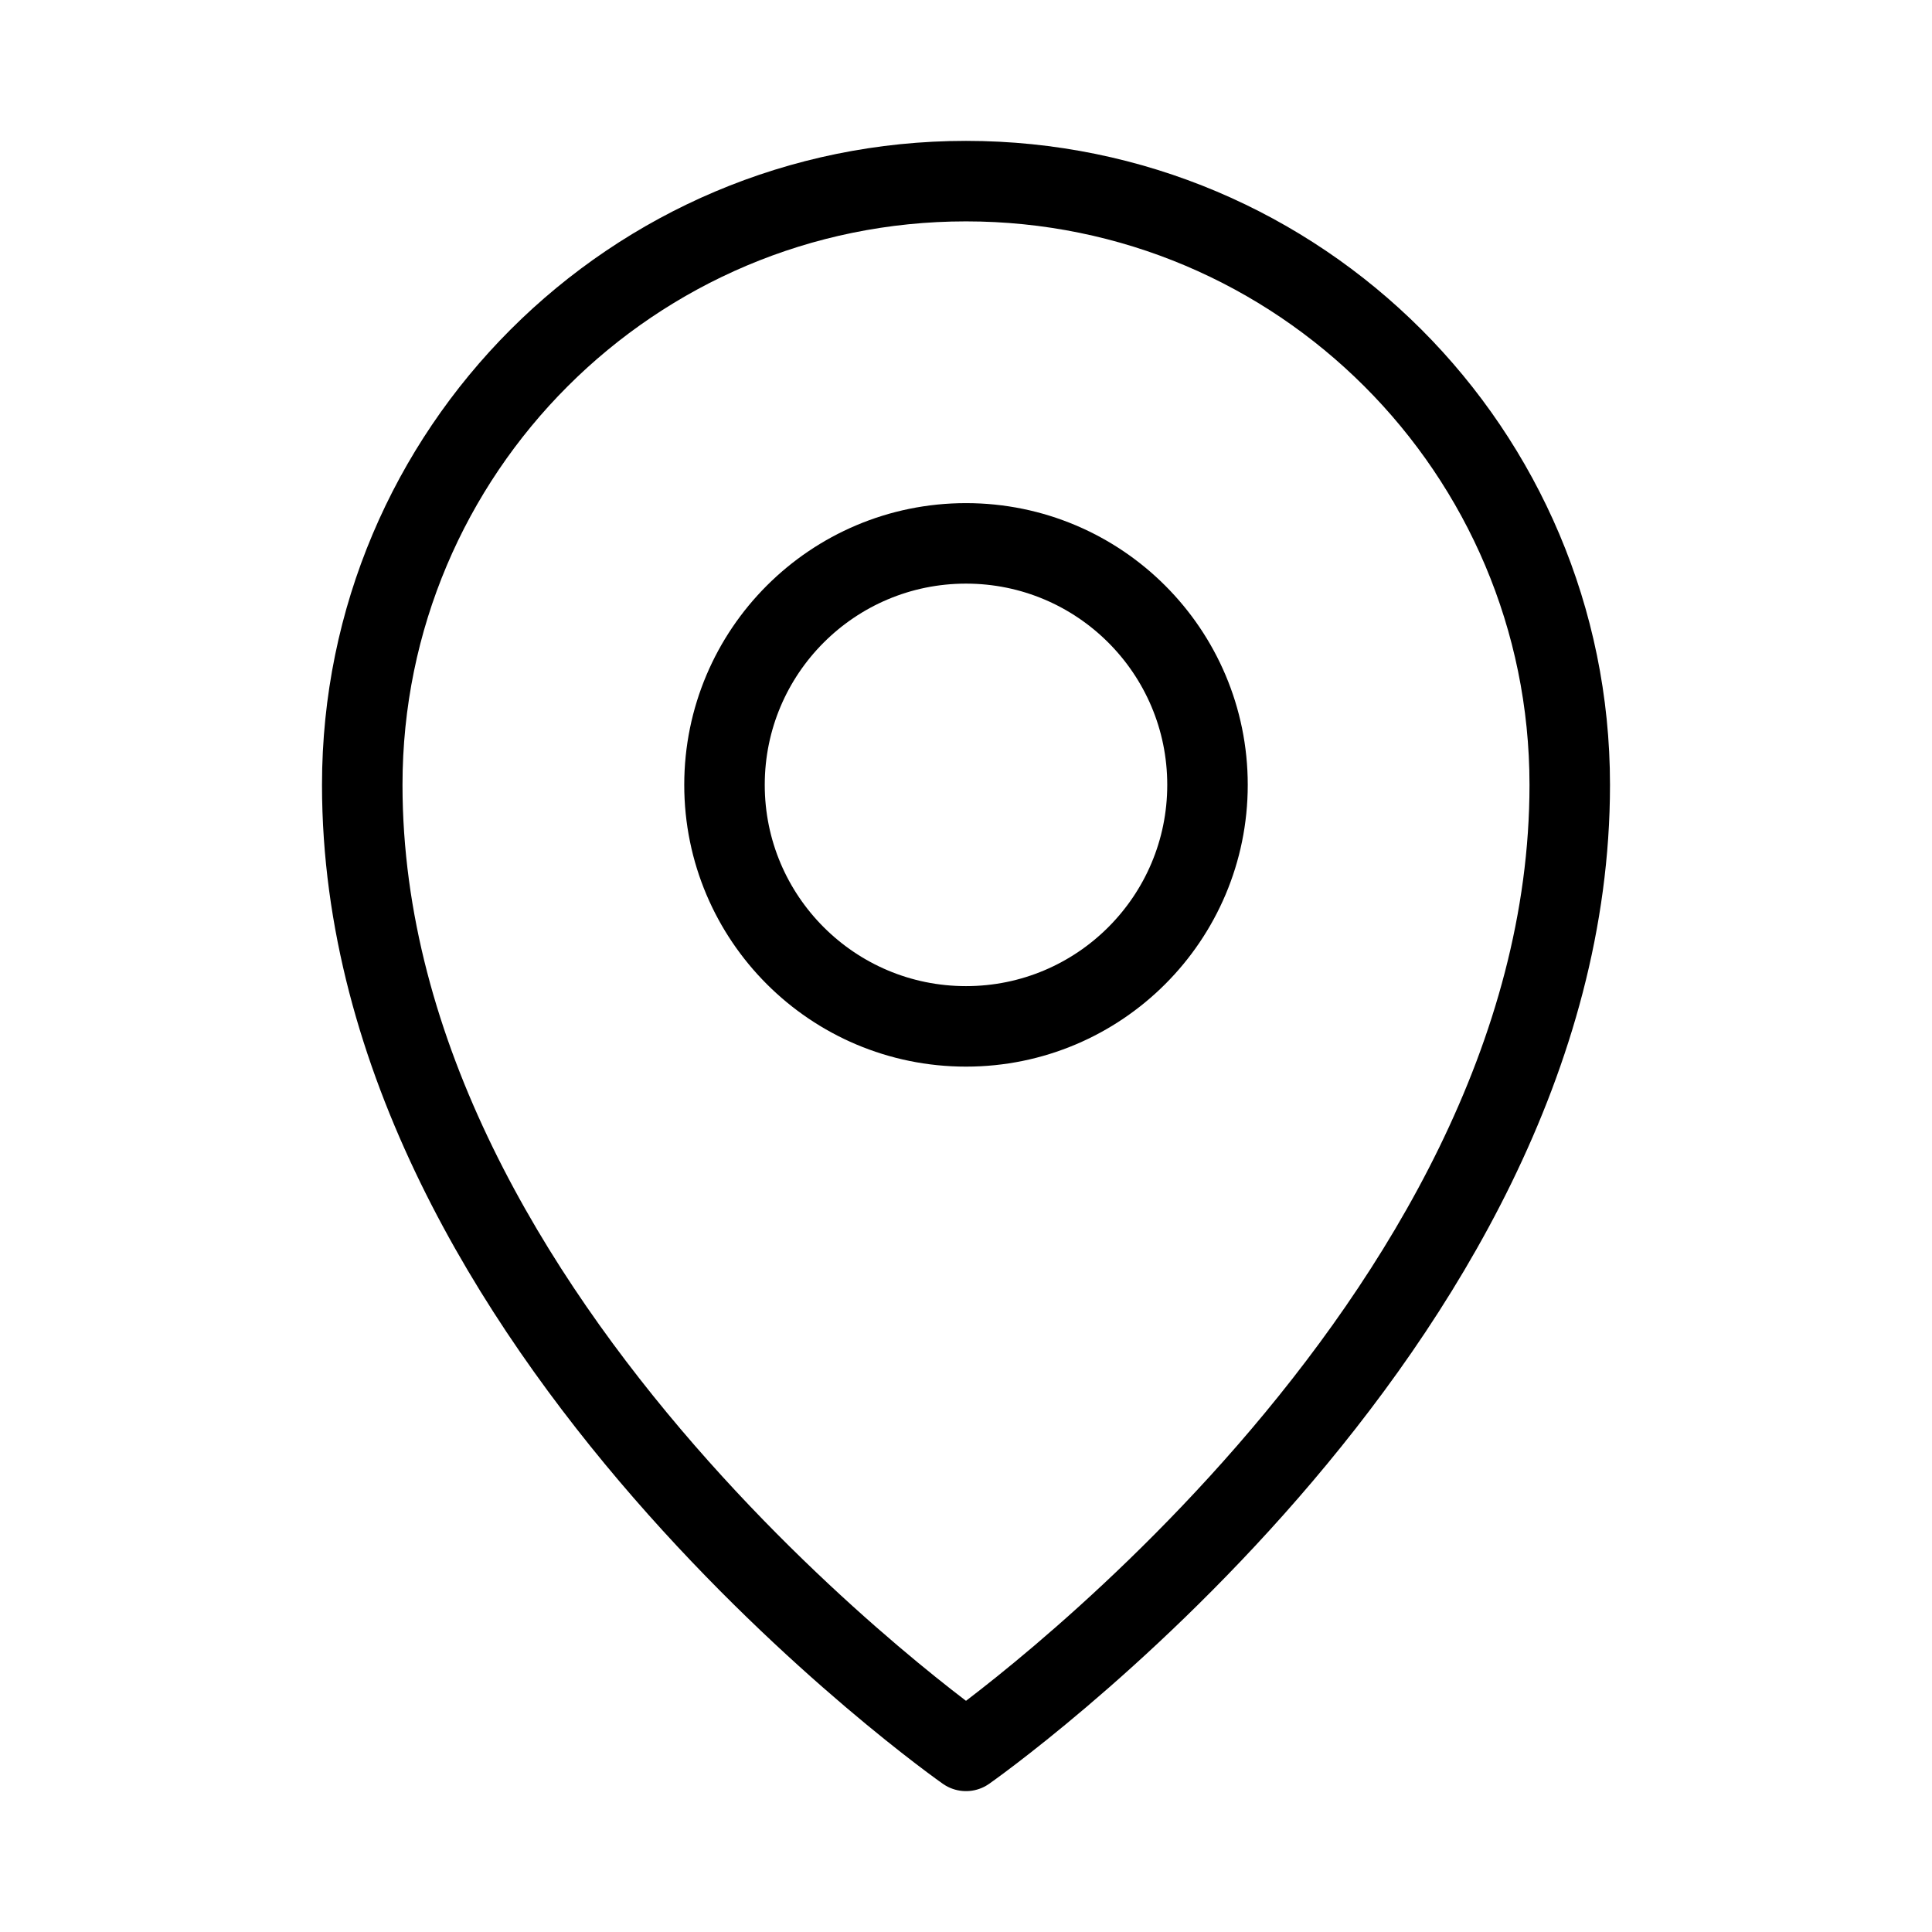
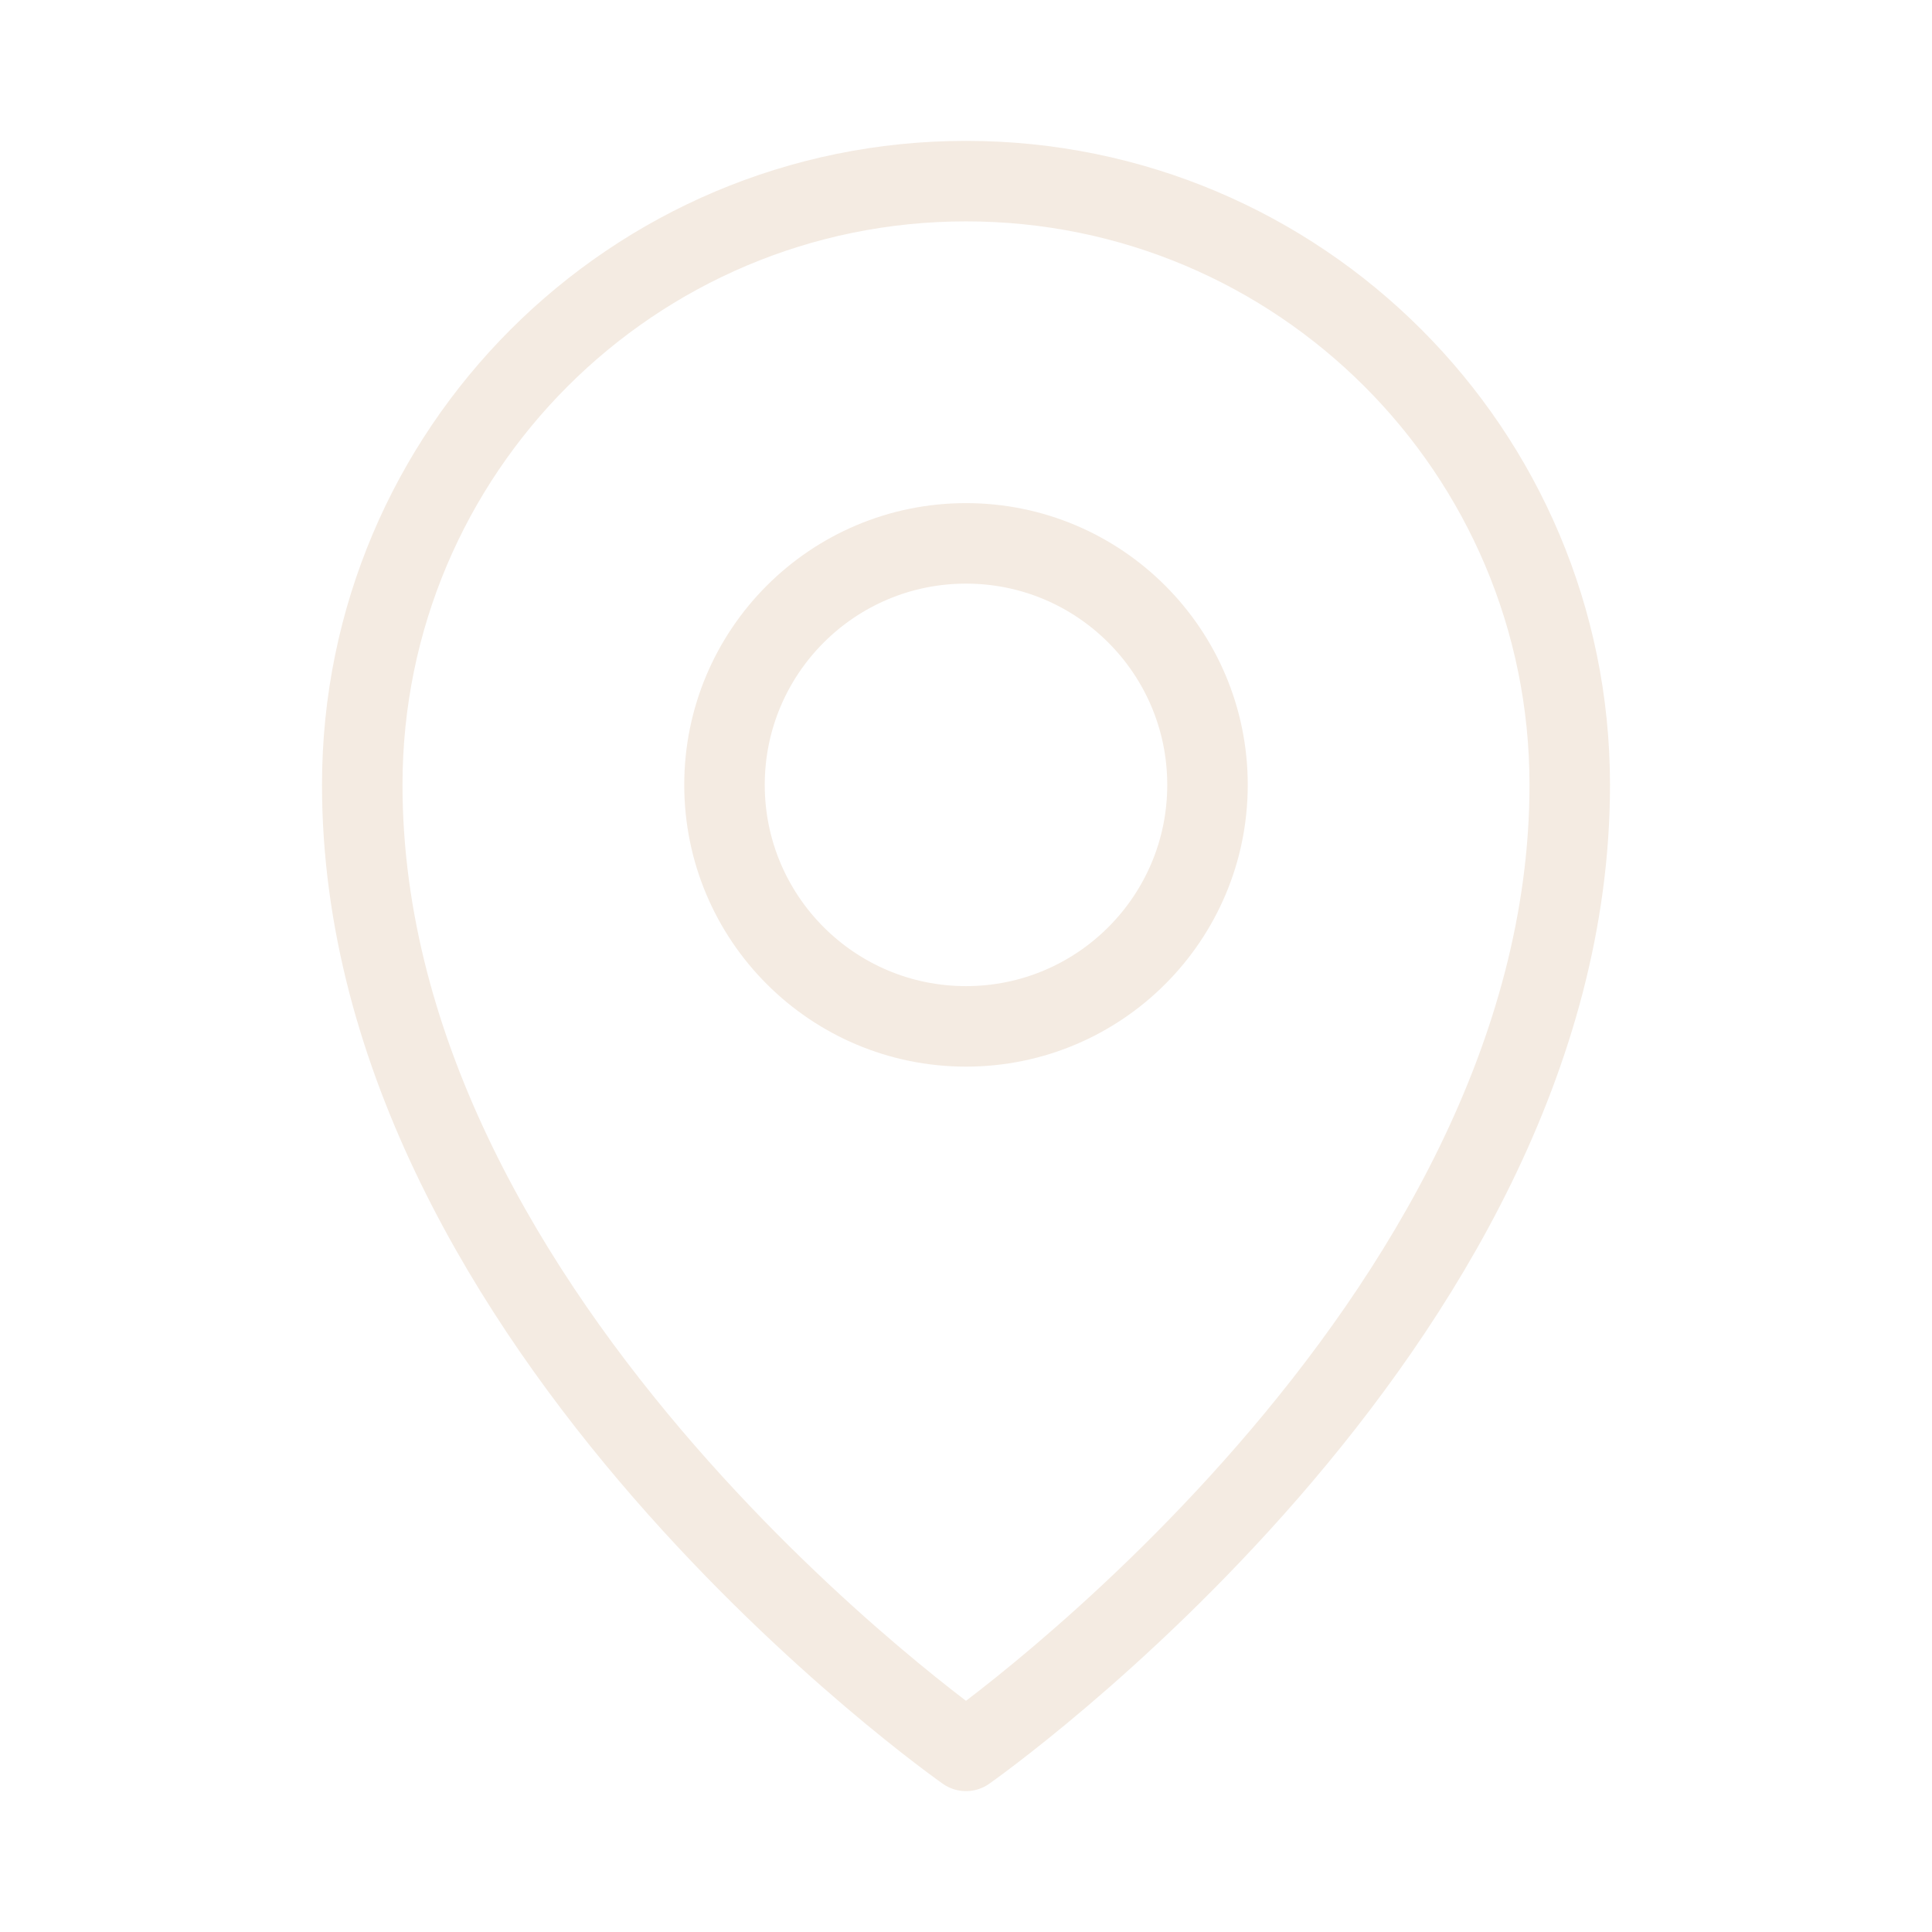
- <svg xmlns="http://www.w3.org/2000/svg" width="50" height="50" fill="none" stroke="currentColor" stroke-linecap="round" stroke-linejoin="round" stroke-width="1" viewBox="0 0 24 24">
+ <svg xmlns="http://www.w3.org/2000/svg" width="50" height="50" fill="none" stroke="#F4EBE2" stroke-linecap="round" stroke-linejoin="round" stroke-width="1" viewBox="0 0 24 24">
  <path d="M12 12.75a3 3 0 1 0 0-6 3 3 0 0 0 0 6Z" />
  <path d="M19.5 9.75c0 6.75-7.5 12-7.5 12s-7.5-5.25-7.5-12a7.5 7.5 0 0 1 15 0v0Z" />
</svg>
